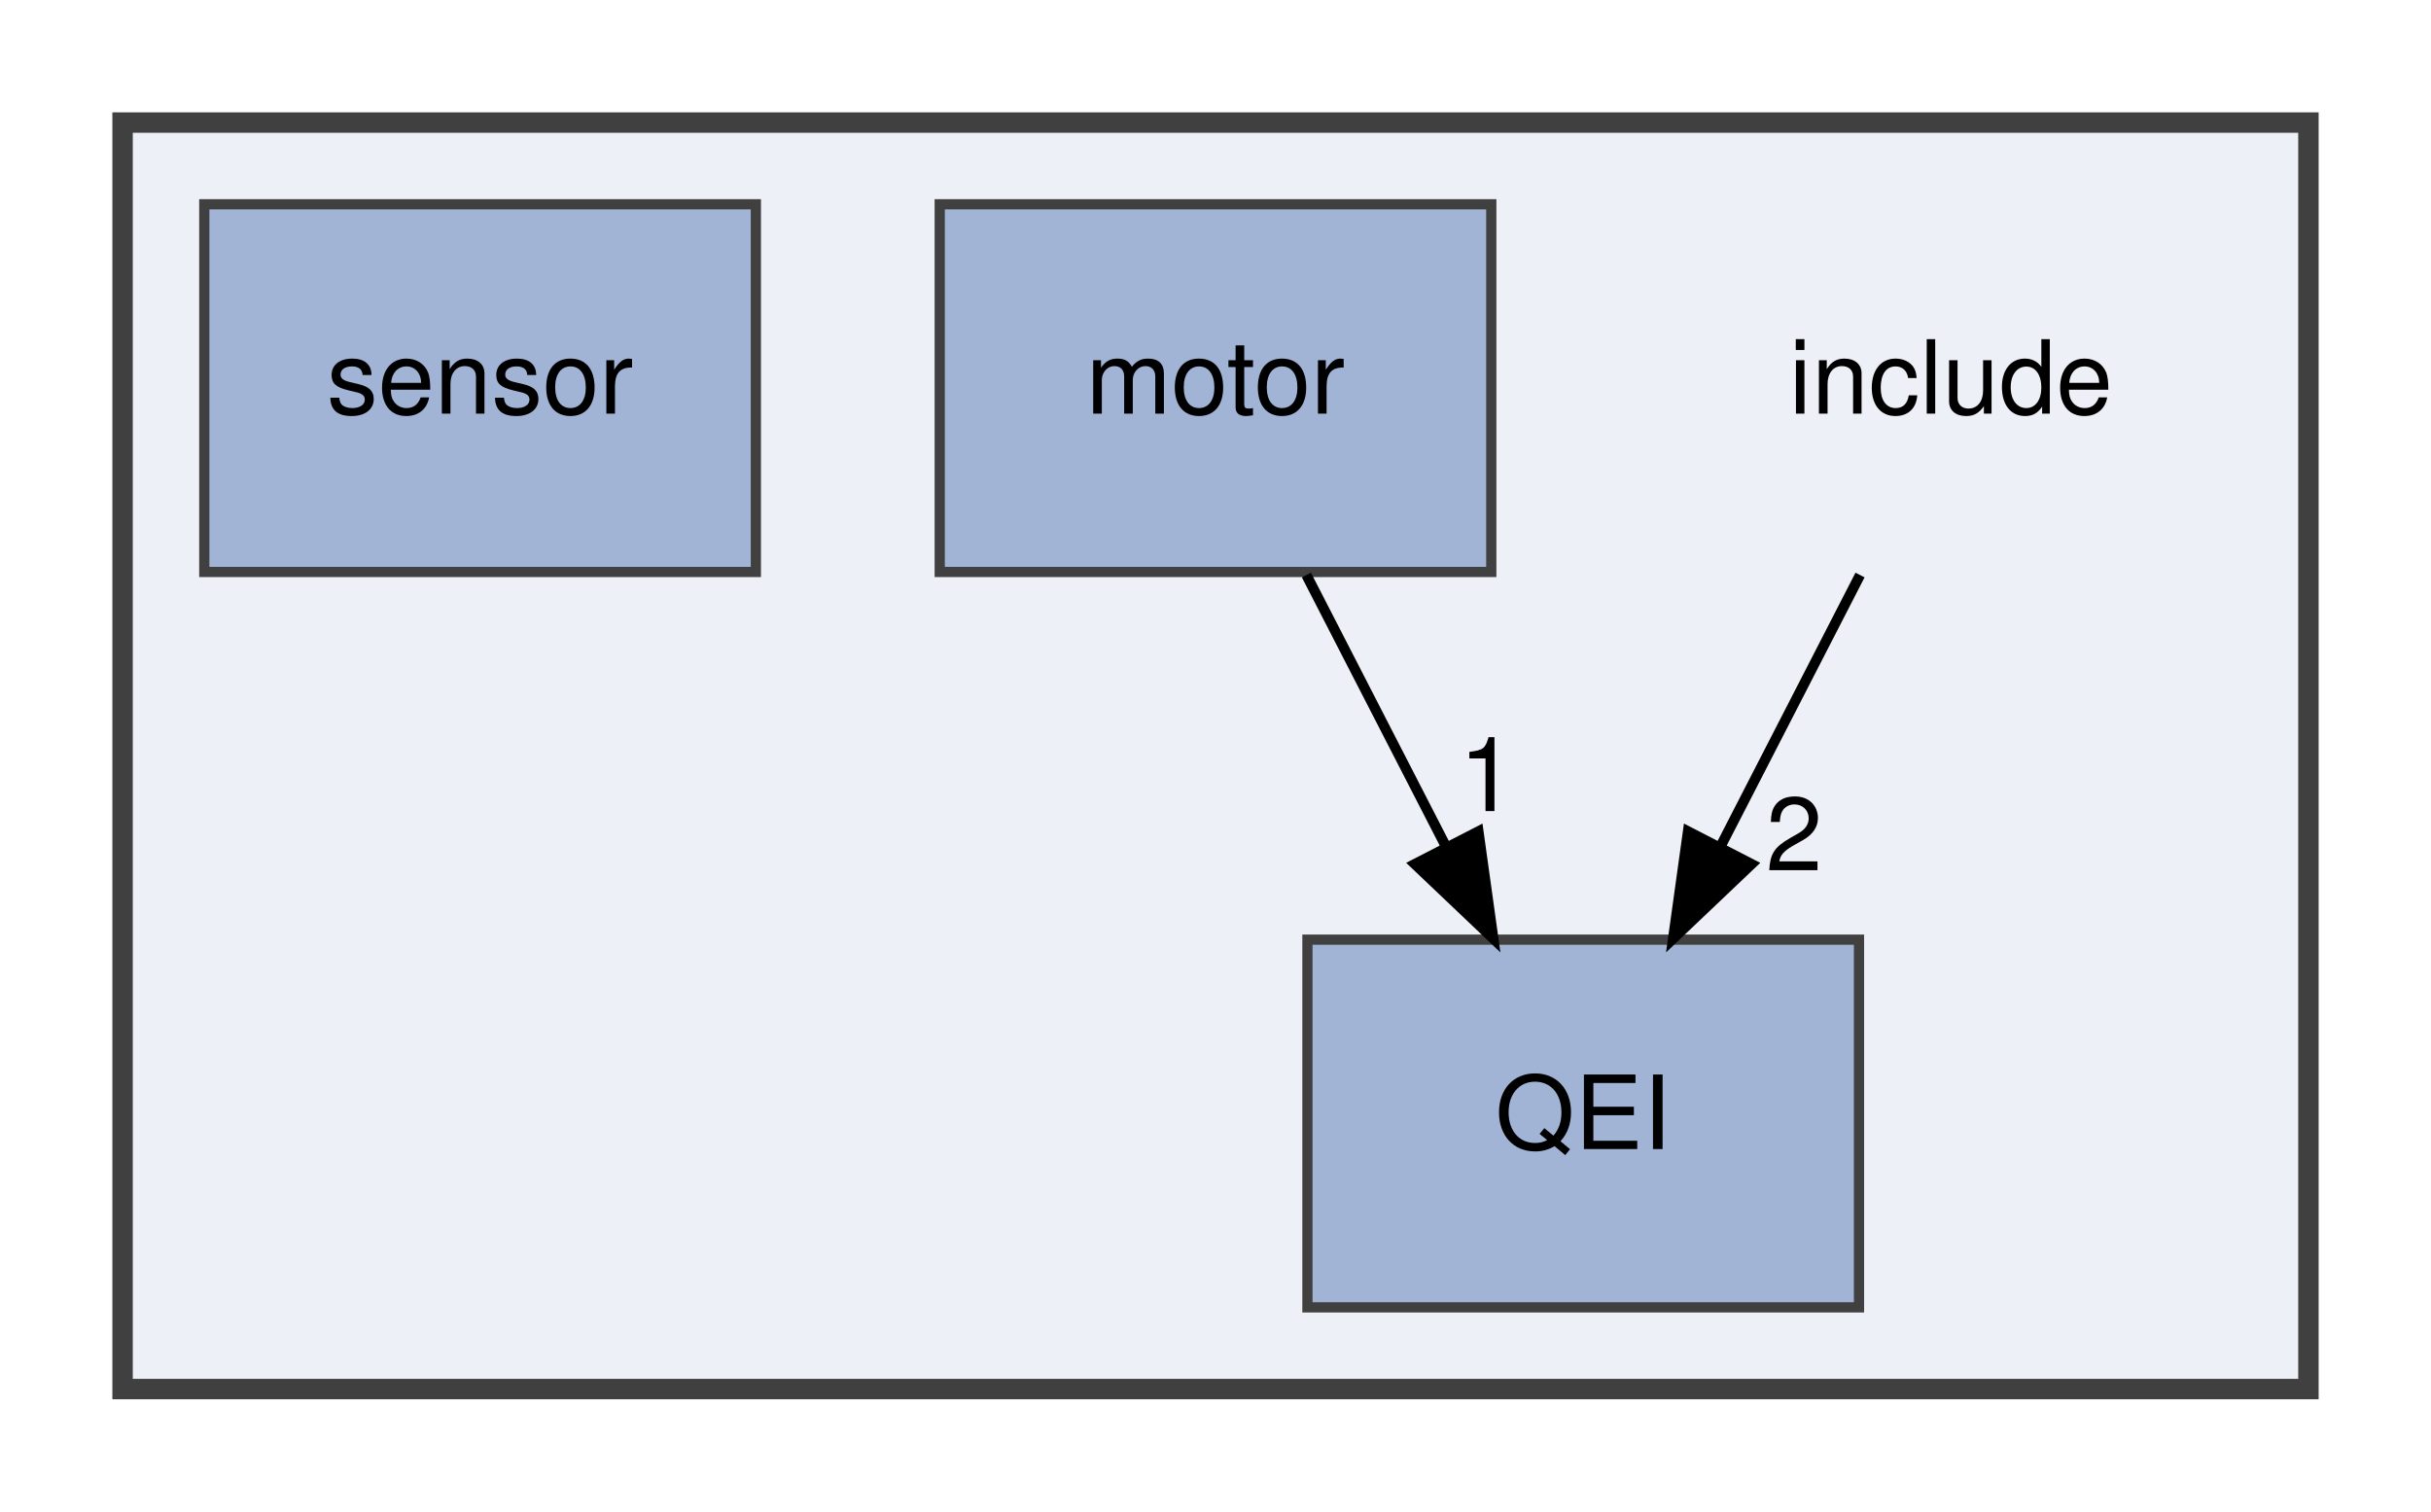
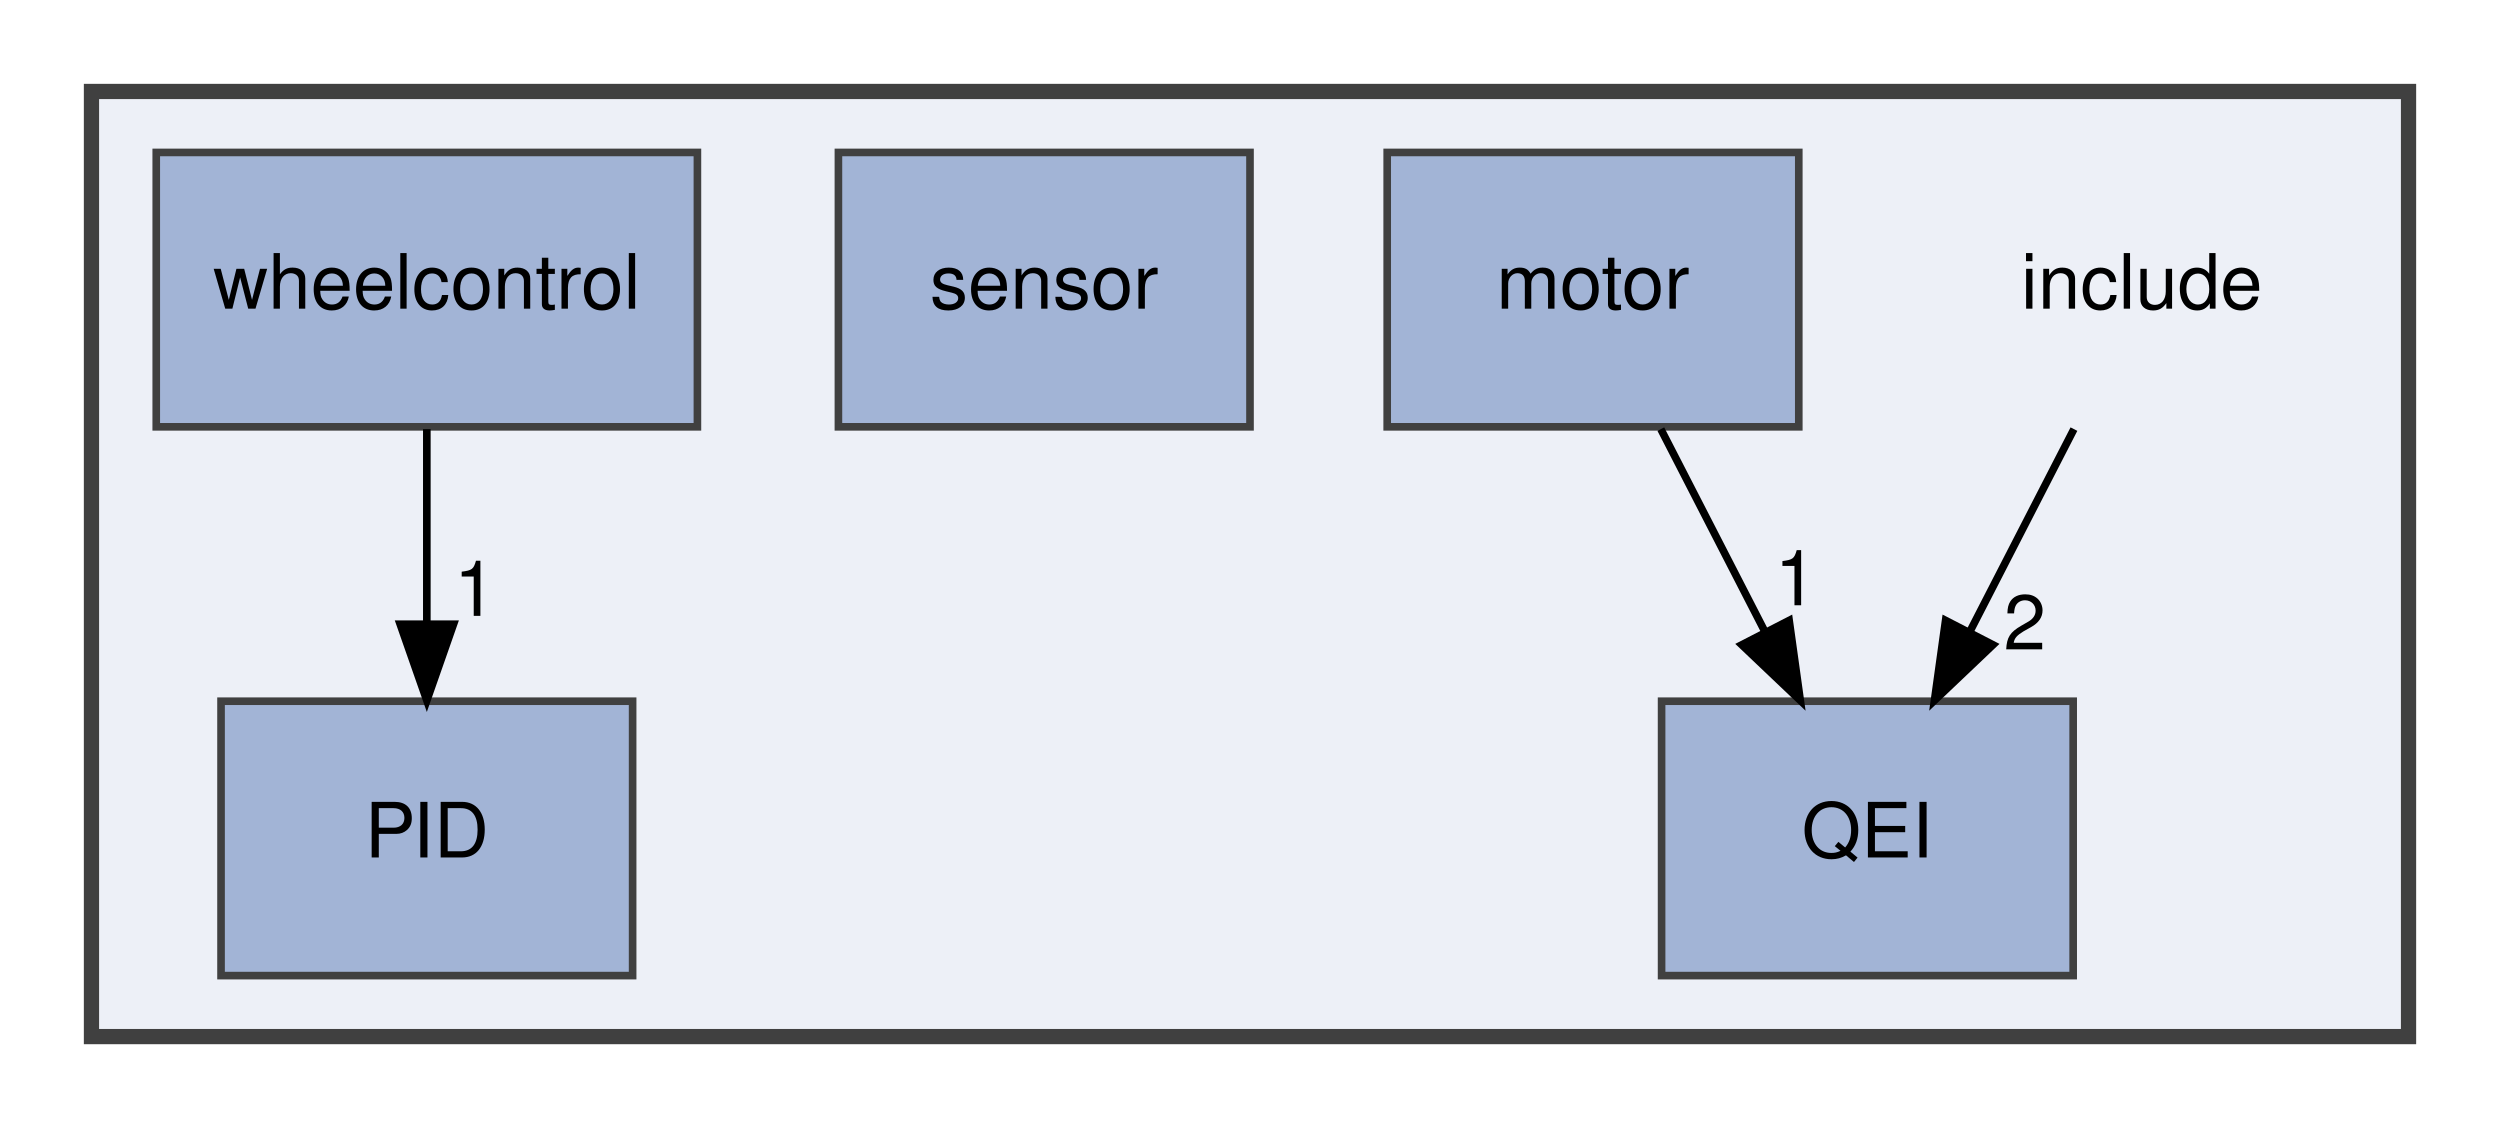
- <svg xmlns="http://www.w3.org/2000/svg" xmlns:xlink="http://www.w3.org/1999/xlink" width="238pt" height="148pt" viewBox="0.00 0.00 238.00 148.00">
+ <svg xmlns="http://www.w3.org/2000/svg" xmlns:xlink="http://www.w3.org/1999/xlink" width="328pt" height="148pt" viewBox="0.00 0.00 328.00 148.00">
  <g id="graph0" class="graph" transform="scale(1 1) rotate(0) translate(4 144)">
    <g id="clust1" class="cluster">
      <g id="a_clust1">
        <a xlink:href="dir_d44c64559bbebec7f509842c48db8b23.html" target="_top">
-           <polygon fill="#edf0f7" stroke="#404040" stroke-width="2" points="8,-8 8,-132 222,-132 222,-8 8,-8" />
+           <polygon fill="#edf0f7" stroke="#404040" stroke-width="2" points="8,-8 8,-132 312,-132 312,-8 8,-8" />
        </a>
      </g>
    </g>
    <g id="node1" class="node">
-       <text text-anchor="middle" x="187" y="-103.5" font-family="Helvetica,sans-Serif" font-size="10.00">include</text>
+       <text text-anchor="middle" x="277" y="-103.5" font-family="Helvetica,sans-Serif" font-size="10.00">include</text>
    </g>
-     <g id="node3" class="node">
-       <g id="a_node3">
+     <g id="node4" class="node">
+       <g id="a_node4">
        <a xlink:href="dir_dd2636afb4c44689fad9db63b016be9a.html" target="_top" xlink:title="QEI">
-           <polygon fill="#a2b4d6" stroke="#404040" points="178,-52 124,-52 124,-16 178,-16 178,-52" />
-           <text text-anchor="middle" x="151" y="-31.5" font-family="Helvetica,sans-Serif" font-size="10.00">QEI</text>
+           <polygon fill="#a2b4d6" stroke="#404040" points="268,-52 214,-52 214,-16 268,-16 268,-52" />
+           <text text-anchor="middle" x="241" y="-31.5" font-family="Helvetica,sans-Serif" font-size="10.00">QEI</text>
        </a>
      </g>
    </g>
    <g id="edge1" class="edge">
-       <path fill="none" stroke="black" d="M178.1,-87.7C174,-79.73 169.05,-70.1 164.51,-61.26" />
-       <polygon fill="black" stroke="black" points="167.48,-59.4 159.8,-52.1 161.26,-62.6 167.48,-59.4" />
+       <path fill="none" stroke="black" d="M268.1,-87.7C264,-79.73 259.05,-70.1 254.51,-61.26" />
+       <polygon fill="black" stroke="black" points="257.48,-59.4 249.8,-52.1 251.26,-62.6 257.48,-59.4" />
      <g id="a_edge1-headlabel">
-         <a xlink:href="dir_000001_000003.html" target="_top" xlink:title="2">
-           <text text-anchor="middle" x="171.65" y="-58.79" font-family="Helvetica,sans-Serif" font-size="10.00">2</text>
+         <a xlink:href="dir_000001_000004.html" target="_top" xlink:title="2">
+           <text text-anchor="middle" x="261.65" y="-58.79" font-family="Helvetica,sans-Serif" font-size="10.00">2</text>
        </a>
      </g>
    </g>
    <g id="node2" class="node">
      <g id="a_node2">
        <a xlink:href="dir_701317e477332ba3a7632d6dcc6d415f.html" target="_top" xlink:title="motor">
-           <polygon fill="#a2b4d6" stroke="#404040" points="142,-124 88,-124 88,-88 142,-88 142,-124" />
-           <text text-anchor="middle" x="115" y="-103.5" font-family="Helvetica,sans-Serif" font-size="10.00">motor</text>
+           <polygon fill="#a2b4d6" stroke="#404040" points="232,-124 178,-124 178,-88 232,-88 232,-124" />
+           <text text-anchor="middle" x="205" y="-103.5" font-family="Helvetica,sans-Serif" font-size="10.00">motor</text>
        </a>
      </g>
    </g>
    <g id="edge2" class="edge">
-       <path fill="none" stroke="black" d="M123.9,-87.7C128,-79.73 132.95,-70.1 137.49,-61.26" />
-       <polygon fill="black" stroke="black" points="140.74,-62.6 142.2,-52.1 134.52,-59.4 140.74,-62.6" />
+       <path fill="none" stroke="black" d="M213.9,-87.7C218,-79.73 222.95,-70.1 227.49,-61.26" />
+       <polygon fill="black" stroke="black" points="230.74,-62.6 232.2,-52.1 224.52,-59.4 230.74,-62.6" />
      <g id="a_edge2-headlabel">
-         <a xlink:href="dir_000002_000003.html" target="_top" xlink:title="1">
-           <text text-anchor="middle" x="141.62" y="-64.59" font-family="Helvetica,sans-Serif" font-size="10.00">1</text>
+         <a xlink:href="dir_000002_000004.html" target="_top" xlink:title="1">
+           <text text-anchor="middle" x="231.62" y="-64.59" font-family="Helvetica,sans-Serif" font-size="10.00">1</text>
        </a>
      </g>
    </g>
-     <g id="node4" class="node">
-       <g id="a_node4">
+     <g id="node3" class="node">
+       <g id="a_node3">
+         <a xlink:href="dir_6dc35642395ce35a556c64234054d9ce.html" target="_top" xlink:title="PID">
+           <polygon fill="#a2b4d6" stroke="#404040" points="79,-52 25,-52 25,-16 79,-16 79,-52" />
+           <text text-anchor="middle" x="52" y="-31.5" font-family="Helvetica,sans-Serif" font-size="10.00">PID</text>
+         </a>
+       </g>
+     </g>
+     <g id="node5" class="node">
+       <g id="a_node5">
        <a xlink:href="dir_7b271abf9afd8594ceaf3484d66fcdf7.html" target="_top" xlink:title="sensor">
-           <polygon fill="#a2b4d6" stroke="#404040" points="70,-124 16,-124 16,-88 70,-88 70,-124" />
-           <text text-anchor="middle" x="43" y="-103.5" font-family="Helvetica,sans-Serif" font-size="10.00">sensor</text>
+           <polygon fill="#a2b4d6" stroke="#404040" points="160,-124 106,-124 106,-88 160,-88 160,-124" />
+           <text text-anchor="middle" x="133" y="-103.5" font-family="Helvetica,sans-Serif" font-size="10.00">sensor</text>
+         </a>
+       </g>
+     </g>
+     <g id="node6" class="node">
+       <g id="a_node6">
+         <a xlink:href="dir_ccab51939989d7fb4157139565b82ab9.html" target="_top" xlink:title="wheelcontrol">
+           <polygon fill="#a2b4d6" stroke="#404040" points="87.5,-124 16.5,-124 16.5,-88 87.5,-88 87.5,-124" />
+           <text text-anchor="middle" x="52" y="-103.5" font-family="Helvetica,sans-Serif" font-size="10.00">wheelcontrol</text>
+         </a>
+       </g>
+     </g>
+     <g id="edge3" class="edge">
+       <path fill="none" stroke="black" d="M52,-87.7C52,-79.98 52,-70.71 52,-62.11" />
+       <polygon fill="black" stroke="black" points="55.5,-62.1 52,-52.1 48.5,-62.1 55.5,-62.1" />
+       <g id="a_edge3-headlabel">
+         <a xlink:href="dir_000006_000003.html" target="_top" xlink:title="1">
+           <text text-anchor="middle" x="58.34" y="-63.2" font-family="Helvetica,sans-Serif" font-size="10.00">1</text>
        </a>
      </g>
    </g>
  </g>
</svg>
